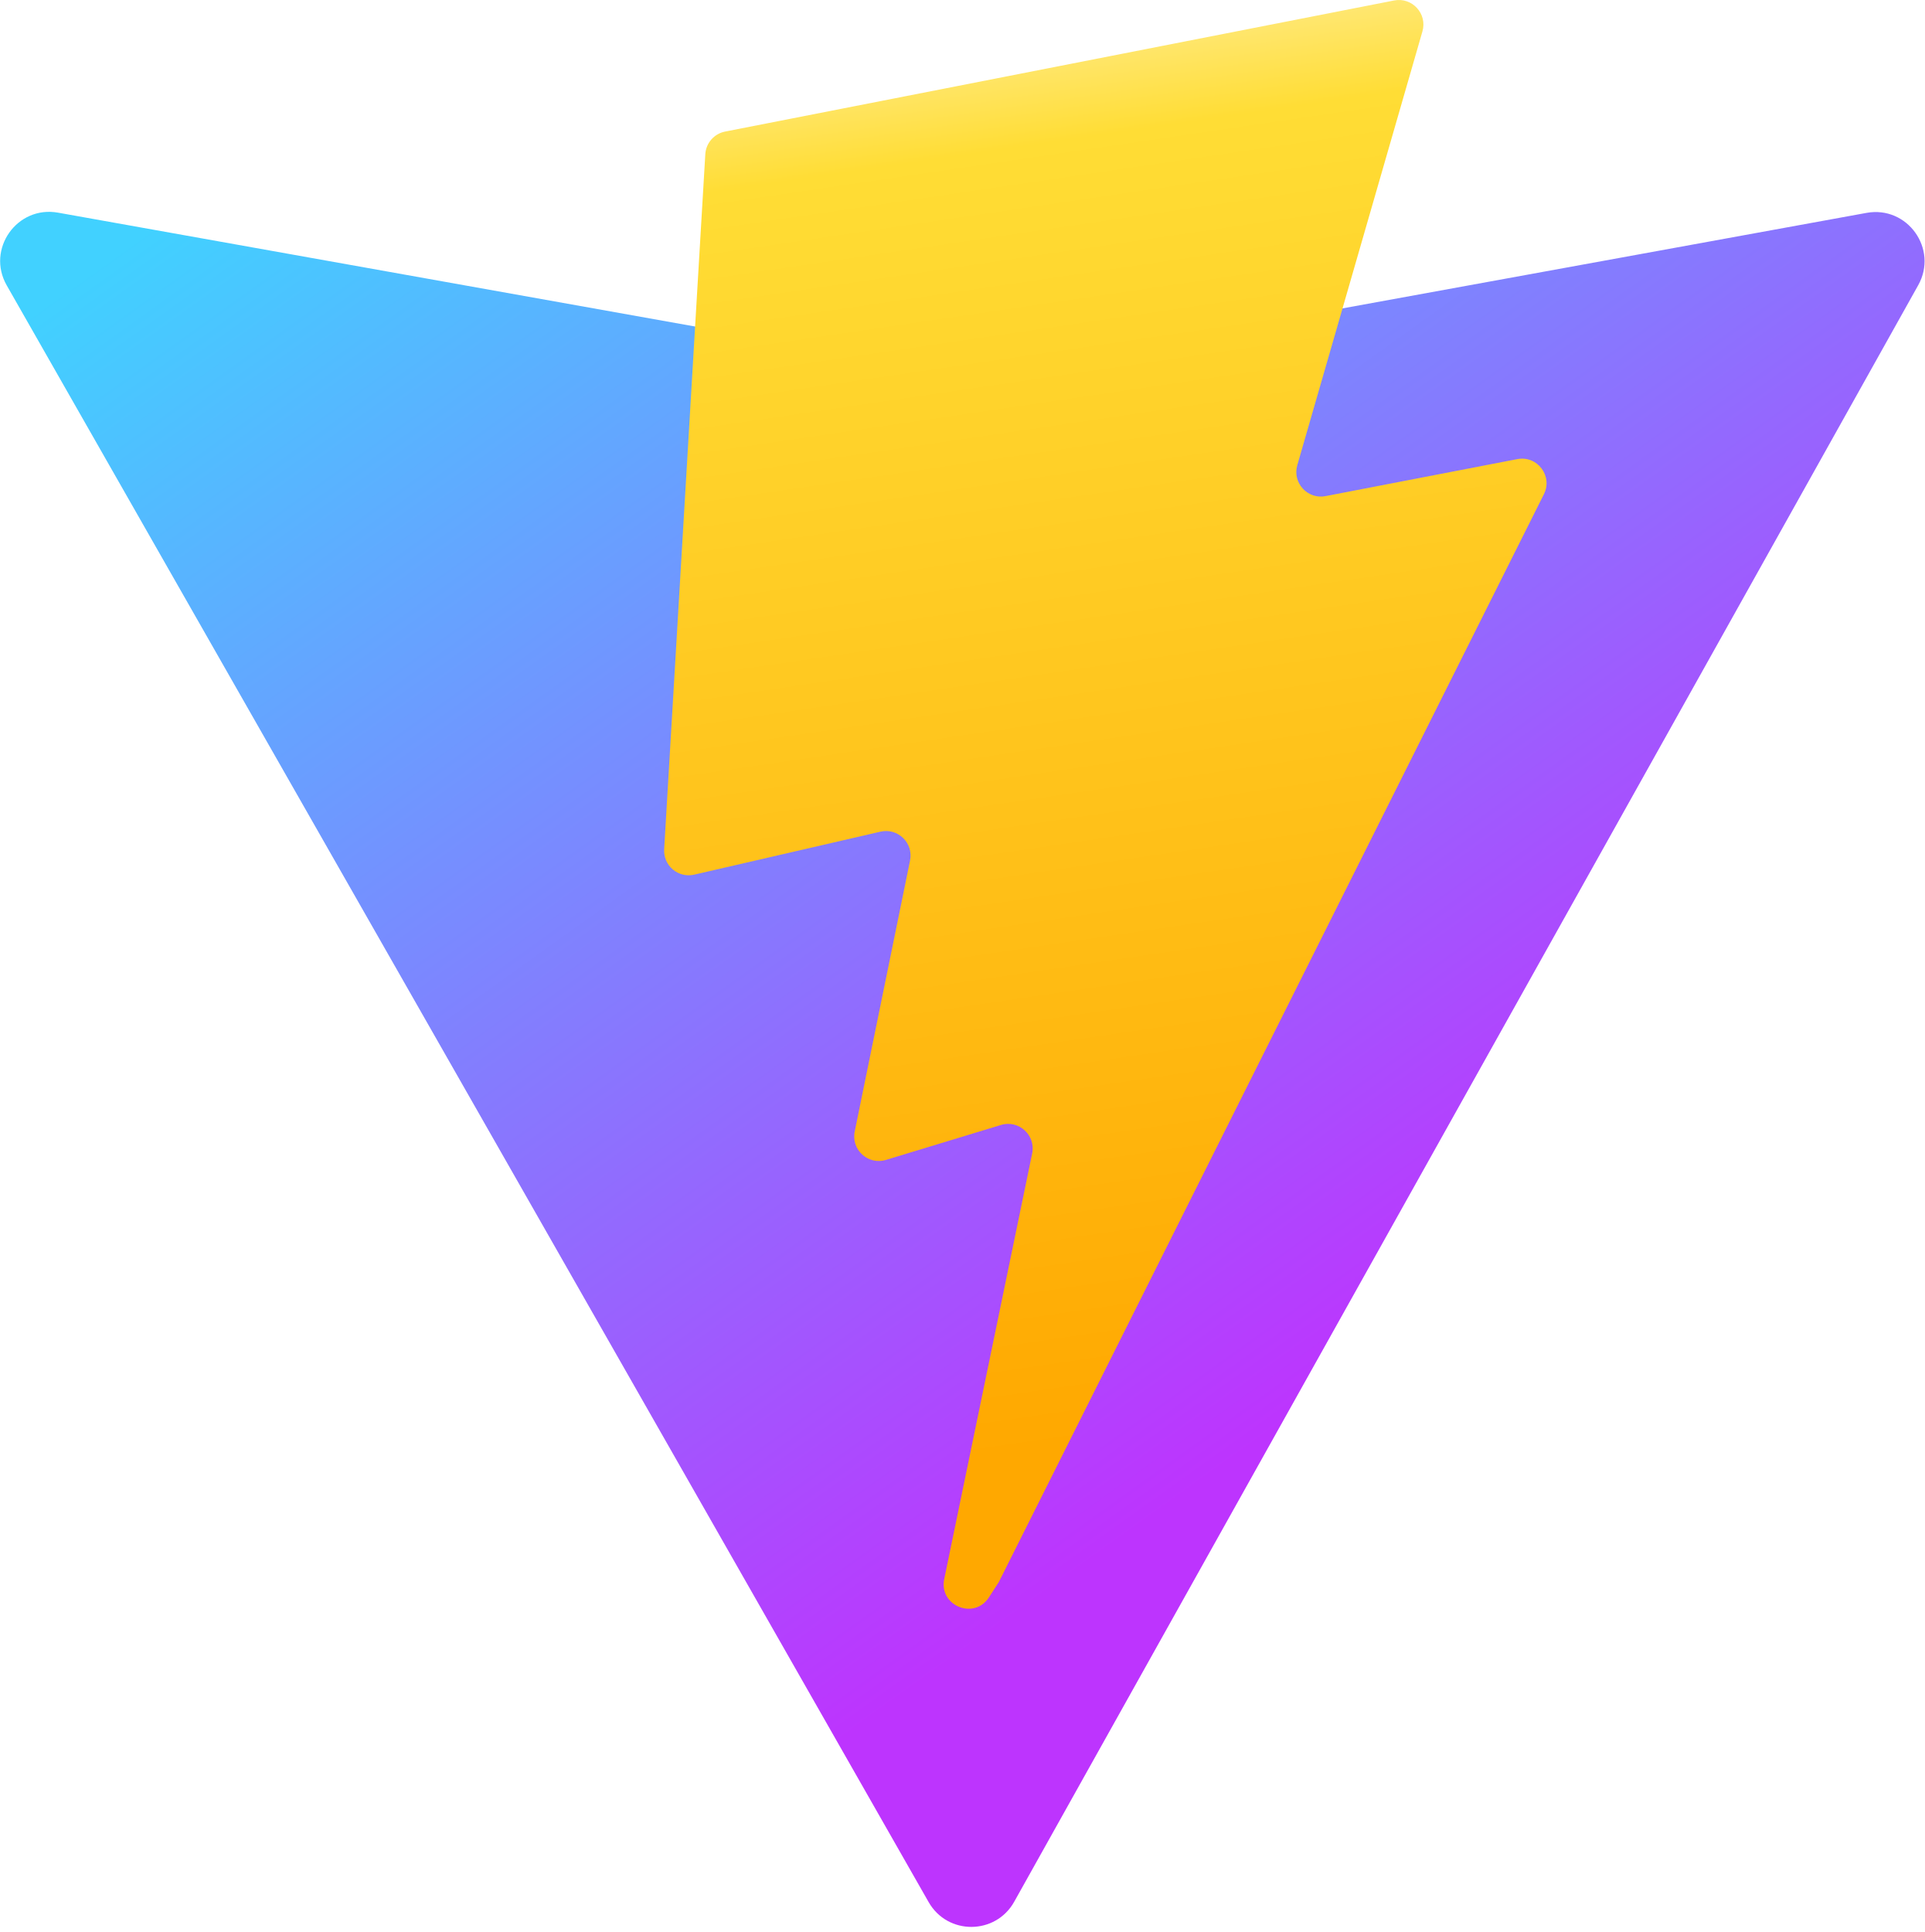
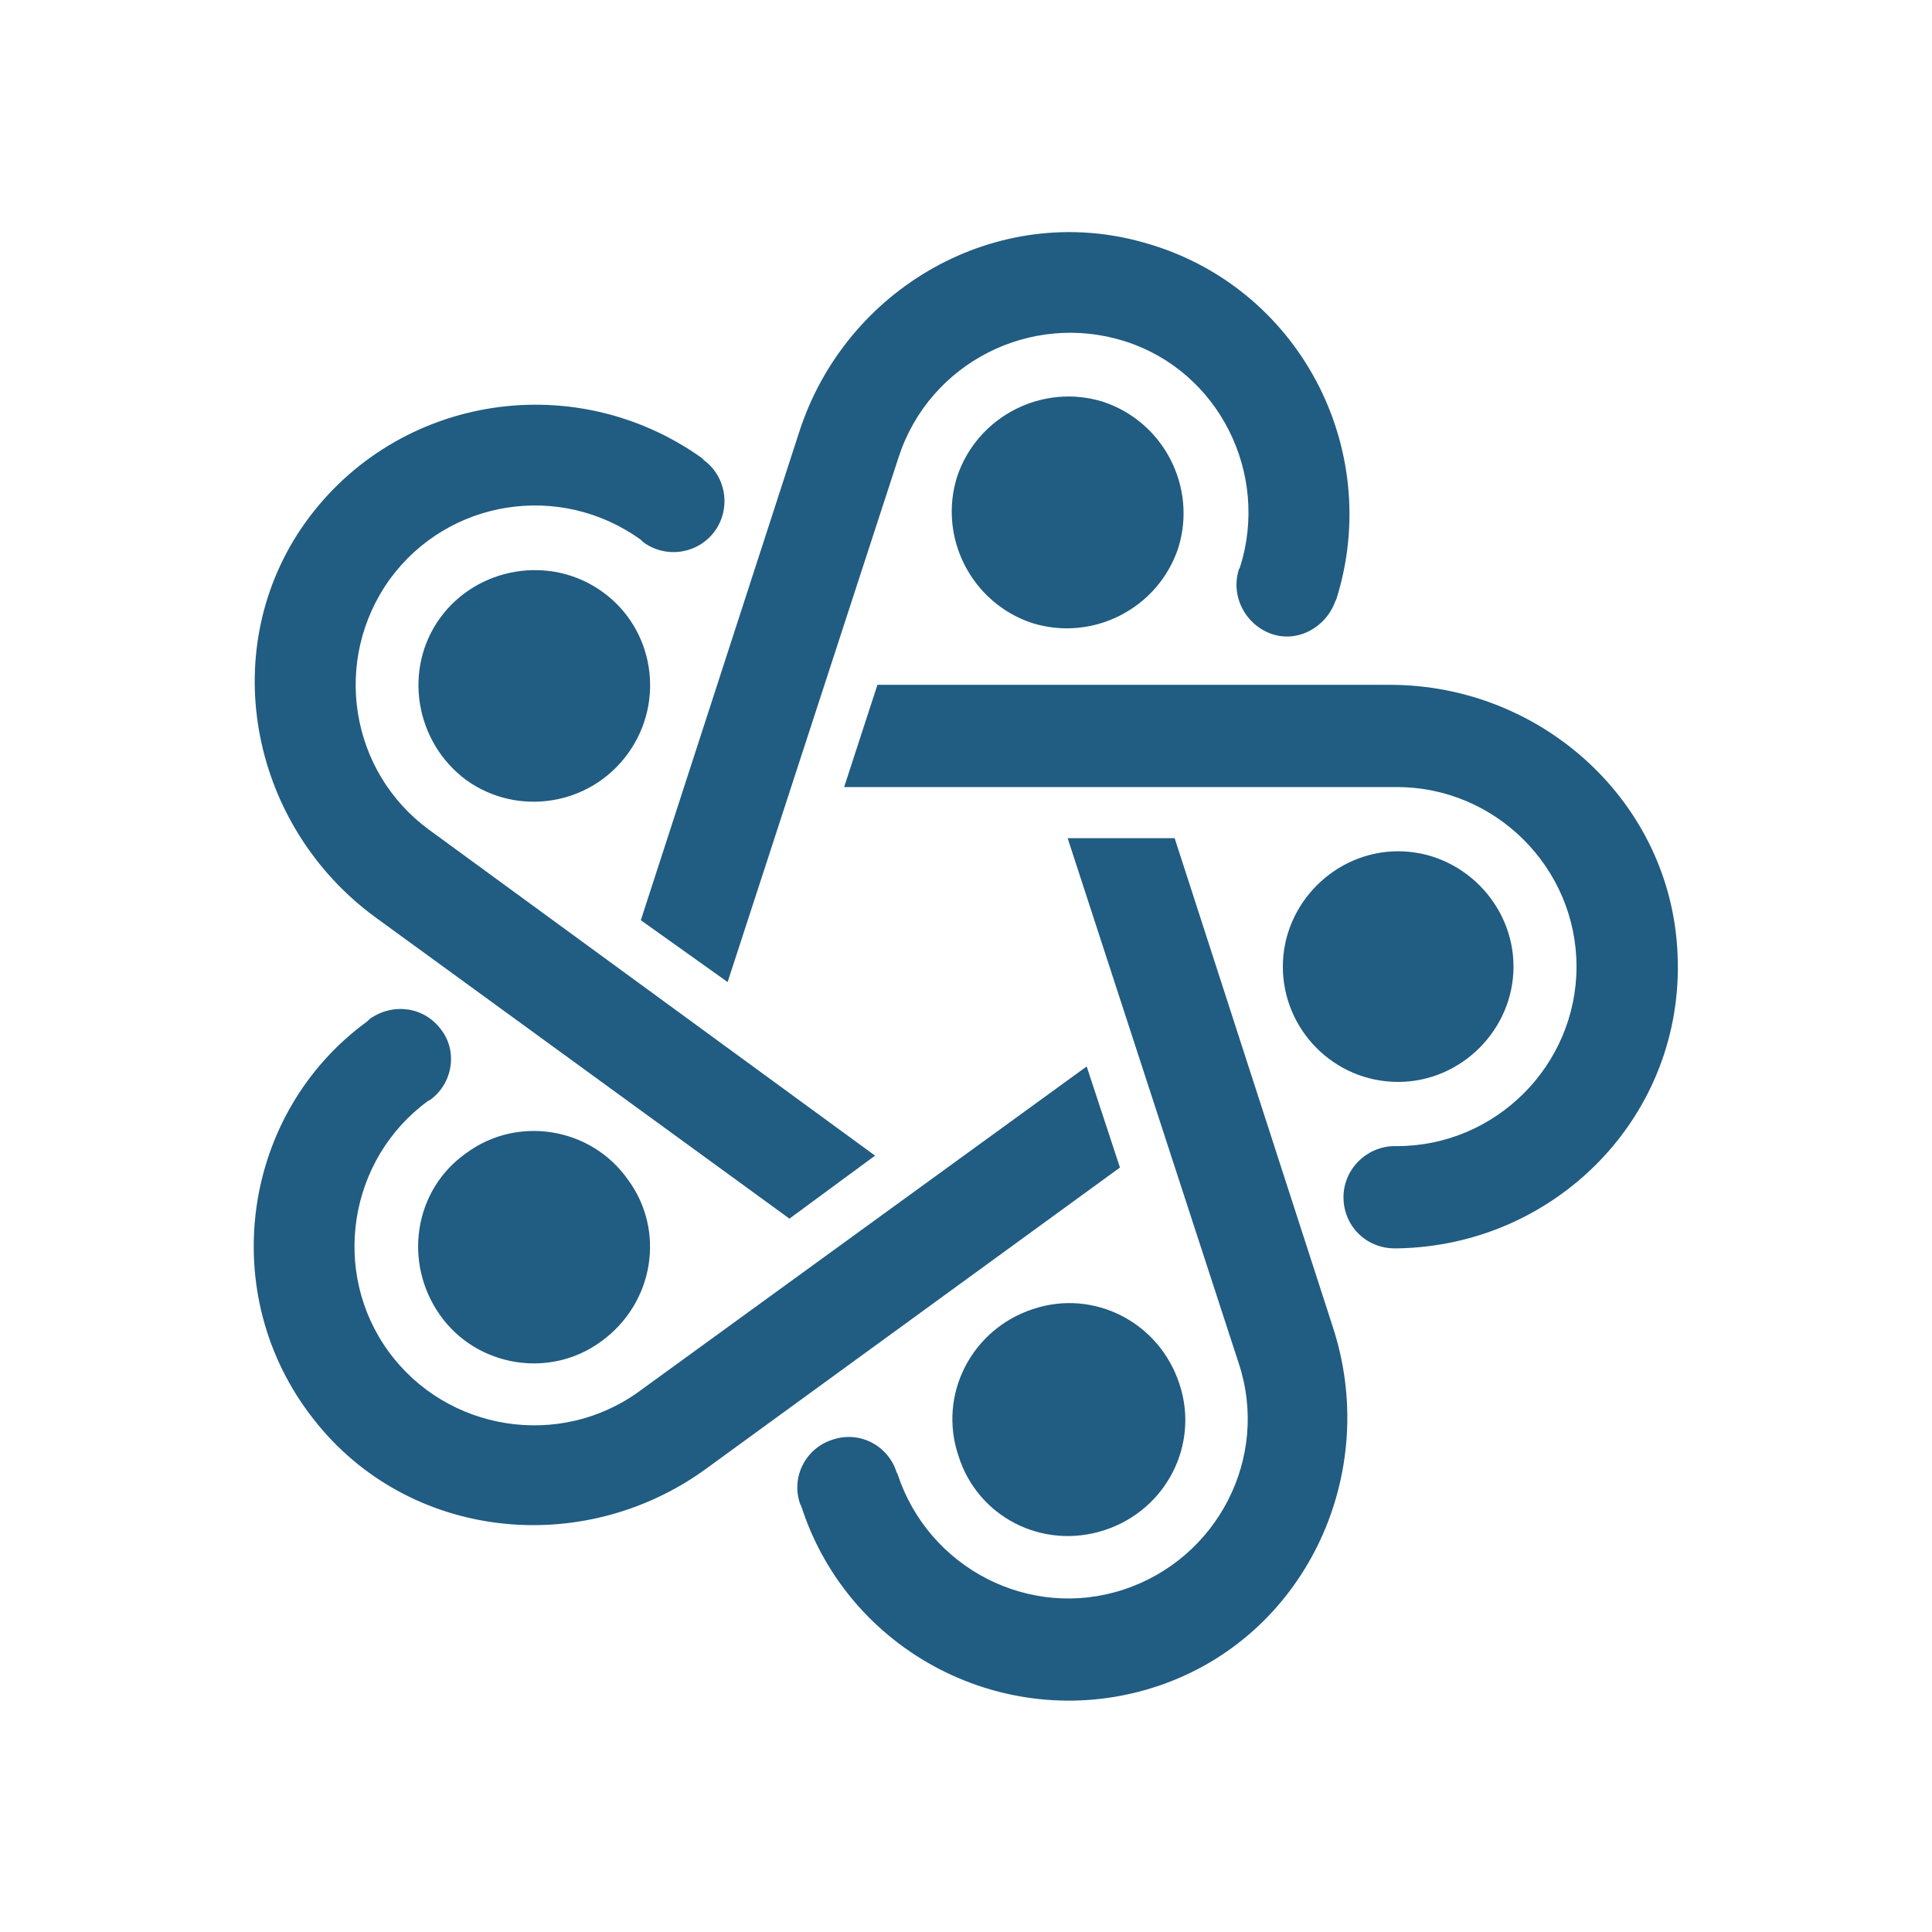
- <svg xmlns="http://www.w3.org/2000/svg" aria-hidden="true" role="img" class="iconify iconify--logos" width="31.88" height="32" preserveAspectRatio="xMidYMid meet" viewBox="0 0 256 257">
-   <defs>
-     <linearGradient id="IconifyId1813088fe1fbc01fb466" x1="-.828%" x2="57.636%" y1="7.652%" y2="78.411%">
-       <stop offset="0%" stop-color="#41D1FF" />
-       <stop offset="100%" stop-color="#BD34FE" />
-     </linearGradient>
-     <linearGradient id="IconifyId1813088fe1fbc01fb467" x1="43.376%" x2="50.316%" y1="2.242%" y2="89.03%">
-       <stop offset="0%" stop-color="#FFEA83" />
-       <stop offset="8.333%" stop-color="#FFDD35" />
-       <stop offset="100%" stop-color="#FFA800" />
-     </linearGradient>
-   </defs>
-   <path fill="url(#IconifyId1813088fe1fbc01fb466)" d="M255.153 37.938L134.897 252.976c-2.483 4.44-8.862 4.466-11.382.048L.875 37.958c-2.746-4.814 1.371-10.646 6.827-9.67l120.385 21.517a6.537 6.537 0 0 0 2.322-.004l117.867-21.483c5.438-.991 9.574 4.796 6.877 9.62Z" />
-   <path fill="url(#IconifyId1813088fe1fbc01fb467)" d="M185.432.063L96.44 17.501a3.268 3.268 0 0 0-2.634 3.014l-5.474 92.456a3.268 3.268 0 0 0 3.997 3.378l24.777-5.718c2.318-.535 4.413 1.507 3.936 3.838l-7.361 36.047c-.495 2.426 1.782 4.5 4.151 3.78l15.304-4.649c2.372-.72 4.652 1.36 4.15 3.788l-11.698 56.621c-.732 3.542 3.979 5.473 5.943 2.437l1.313-2.028l72.516-144.72c1.215-2.423-.88-5.186-3.54-4.672l-25.505 4.922c-2.396.462-4.435-1.77-3.759-4.114l16.646-57.705c.677-2.35-1.37-4.583-3.769-4.113Z" />
+ <svg xmlns="http://www.w3.org/2000/svg" version="1.1" id="Ebene_1" x="0px" y="0px" viewBox="0 0 162.5 162.5" style="enable-background:new 0 0 162.5 162.5;" xml:space="preserve">
+   <style type="text/css">
+ 	.st0{fill:#215C82;}
+ </style>
+   <path class="st0" d="M117.6,91c-5.4,0-9.7-4.4-9.7-9.7s4.4-9.7,9.7-9.7s9.7,4.4,9.7,9.7S122.9,91,117.6,91" />
+   <path class="st0" d="M141.1,80.3c-0.5-12.8-11.4-22.7-24.2-22.7H73.8L71,66.2h46.5c8.3,0,15.1,6.8,15.1,15.1s-6.8,15.1-15.1,15.1  l0,0h-0.2c-2.3,0-4.3,1.9-4.3,4.3s1.9,4.3,4.3,4.3h0.2C130.9,104.8,141.7,93.8,141.1,80.3" />
+   <path class="st0" d="M80.6,122.4c-1.7-5.1,1.1-10.6,6.3-12.3c5.1-1.7,10.6,1.1,12.3,6.3c1.7,5.1-1.1,10.6-6.3,12.3  C87.7,130.4,82.2,127.6,80.6,122.4" />
+   <path class="st0" d="M98,141.6c12-4.4,18.1-17.8,14.1-30L98.8,70.5h-9l14.4,44.2l0,0c2.6,7.9-1.8,16.4-9.7,19s-16.4-1.8-19-9.7l0,0  l-0.1-0.2c-0.7-2.2-3.1-3.5-5.4-2.7c-2.2,0.7-3.5,3.1-2.7,5.4l0.1,0.2C71.5,139.4,85.4,146.2,98,141.6" />
+   <path class="st0" d="M39.2,97c4.3-3.2,10.5-2.2,13.6,2.2c3.2,4.3,2.2,10.4-2.2,13.6c-4.3,3.2-10.5,2.2-13.6-2.2S34.8,100.1,39.2,97" />
+   <path class="st0" d="M26.4,119.4c7.9,10.1,22.5,11.7,32.9,4.2l34.9-25.4l-2.8-8.5L53.8,117l0,0c-6.7,4.9-16.2,3.4-21.1-3.3  c-4.9-6.7-3.4-16.2,3.3-21.1l0,0l0.2-0.1c1.9-1.4,2.3-4.1,0.9-5.9c-1.4-1.9-4-2.3-6-0.9l-0.2,0.2C20.3,93.6,18.1,108.9,26.4,119.4" />
+   <path class="st0" d="M50.7,49.8C55,52.9,56,59,52.8,63.4s-9.3,5.3-13.6,2.2c-4.3-3.2-5.3-9.3-2.2-13.6S46.3,46.6,50.7,49.8" />
+   <path class="st0" d="M25.3,44.5c-7.1,10.6-4.1,25,6.2,32.6l34.9,25.4l7.2-5.3L36.1,69.8l0,0c-6.7-4.9-8.2-14.3-3.3-21.1  c4.9-6.7,14.3-8.2,21.1-3.3l0,0l0.2,0.2c1.9,1.4,4.6,1,6-0.9c1.4-1.9,1-4.6-0.9-6l-0.2-0.2C48,30.7,32.8,33.4,25.3,44.5" />
+   <path class="st0" d="M99.1,46.1c-1.7,5.1-7.2,7.9-12.3,6.3c-5.1-1.7-7.9-7.2-6.3-12.3c1.7-5.1,7.2-7.9,12.3-6.3  C97.9,35.5,100.7,41,99.1,46.1" />
+   <path class="st0" d="M96.2,20.4c-12.3-3.5-25.1,3.8-29,16L53.9,77.4l7.3,5.2l14.4-44.2l0,0c2.6-7.9,11.1-12.2,19-9.7  s12.2,11.1,9.7,19l0,0l-0.1,0.2c-0.7,2.2,0.5,4.6,2.7,5.4s4.6-0.5,5.4-2.7l0.1-0.2C116.4,37.7,109.2,24,96.2,20.4" />
</svg>
